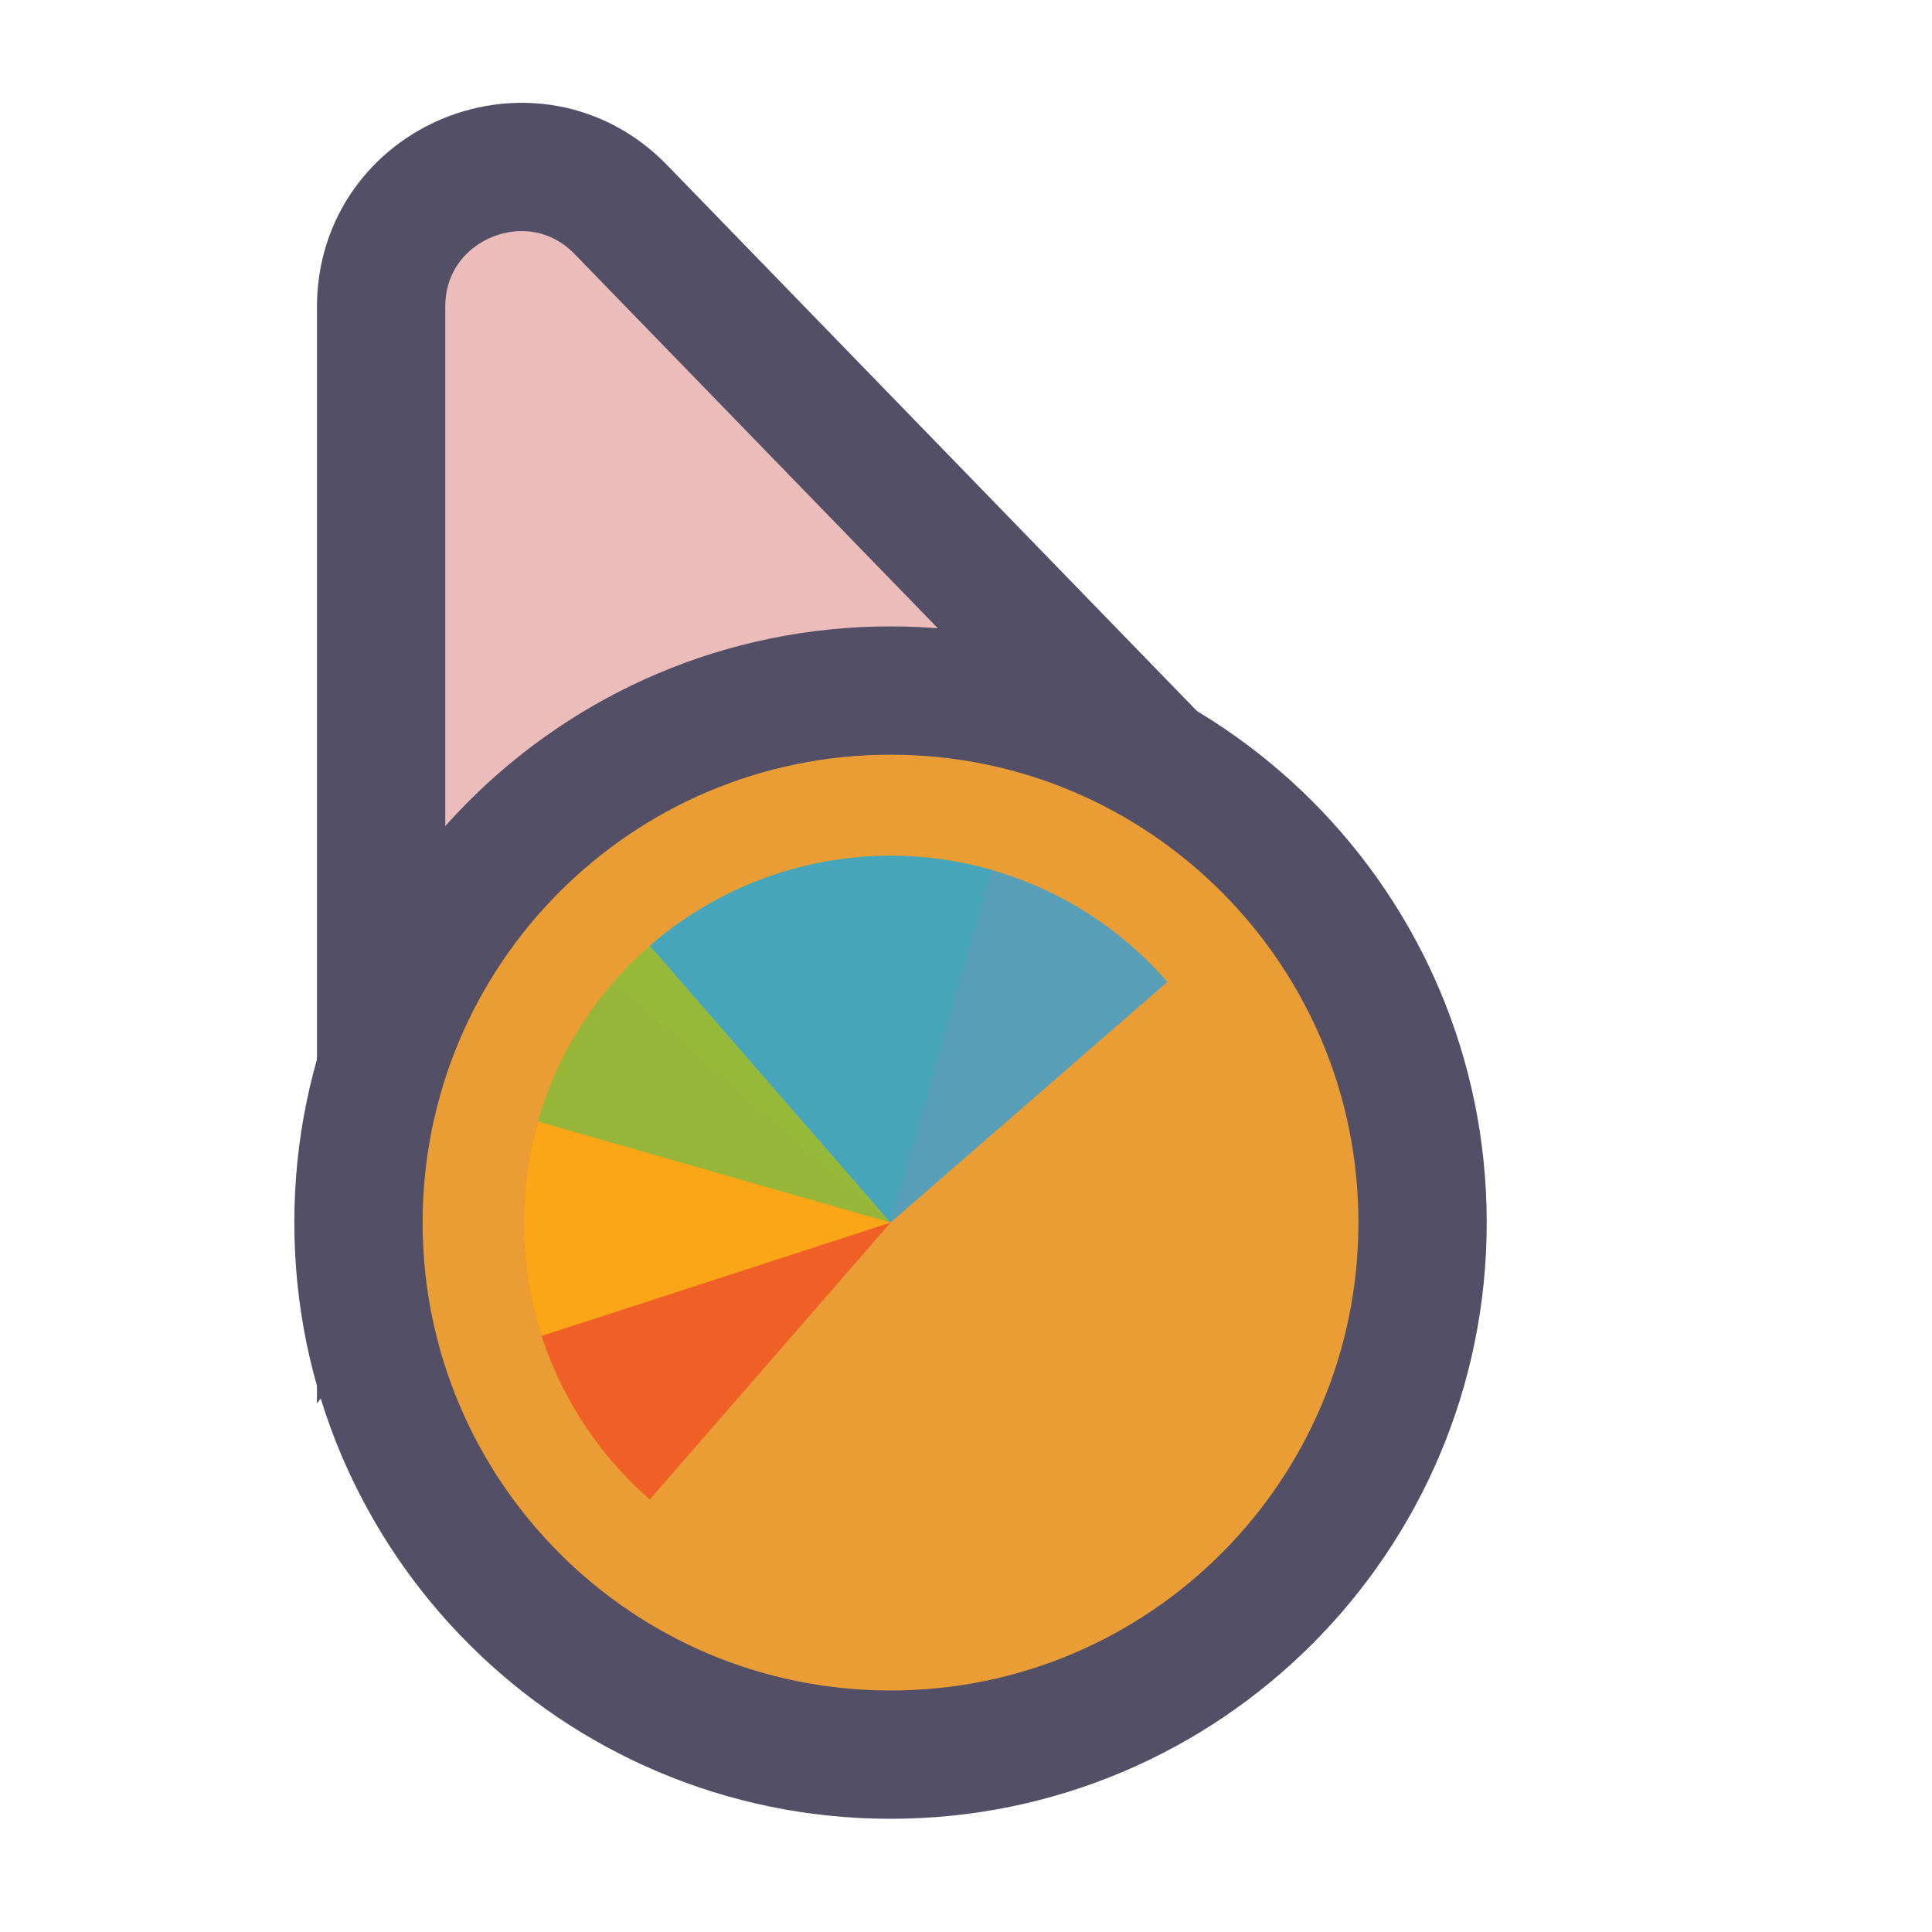
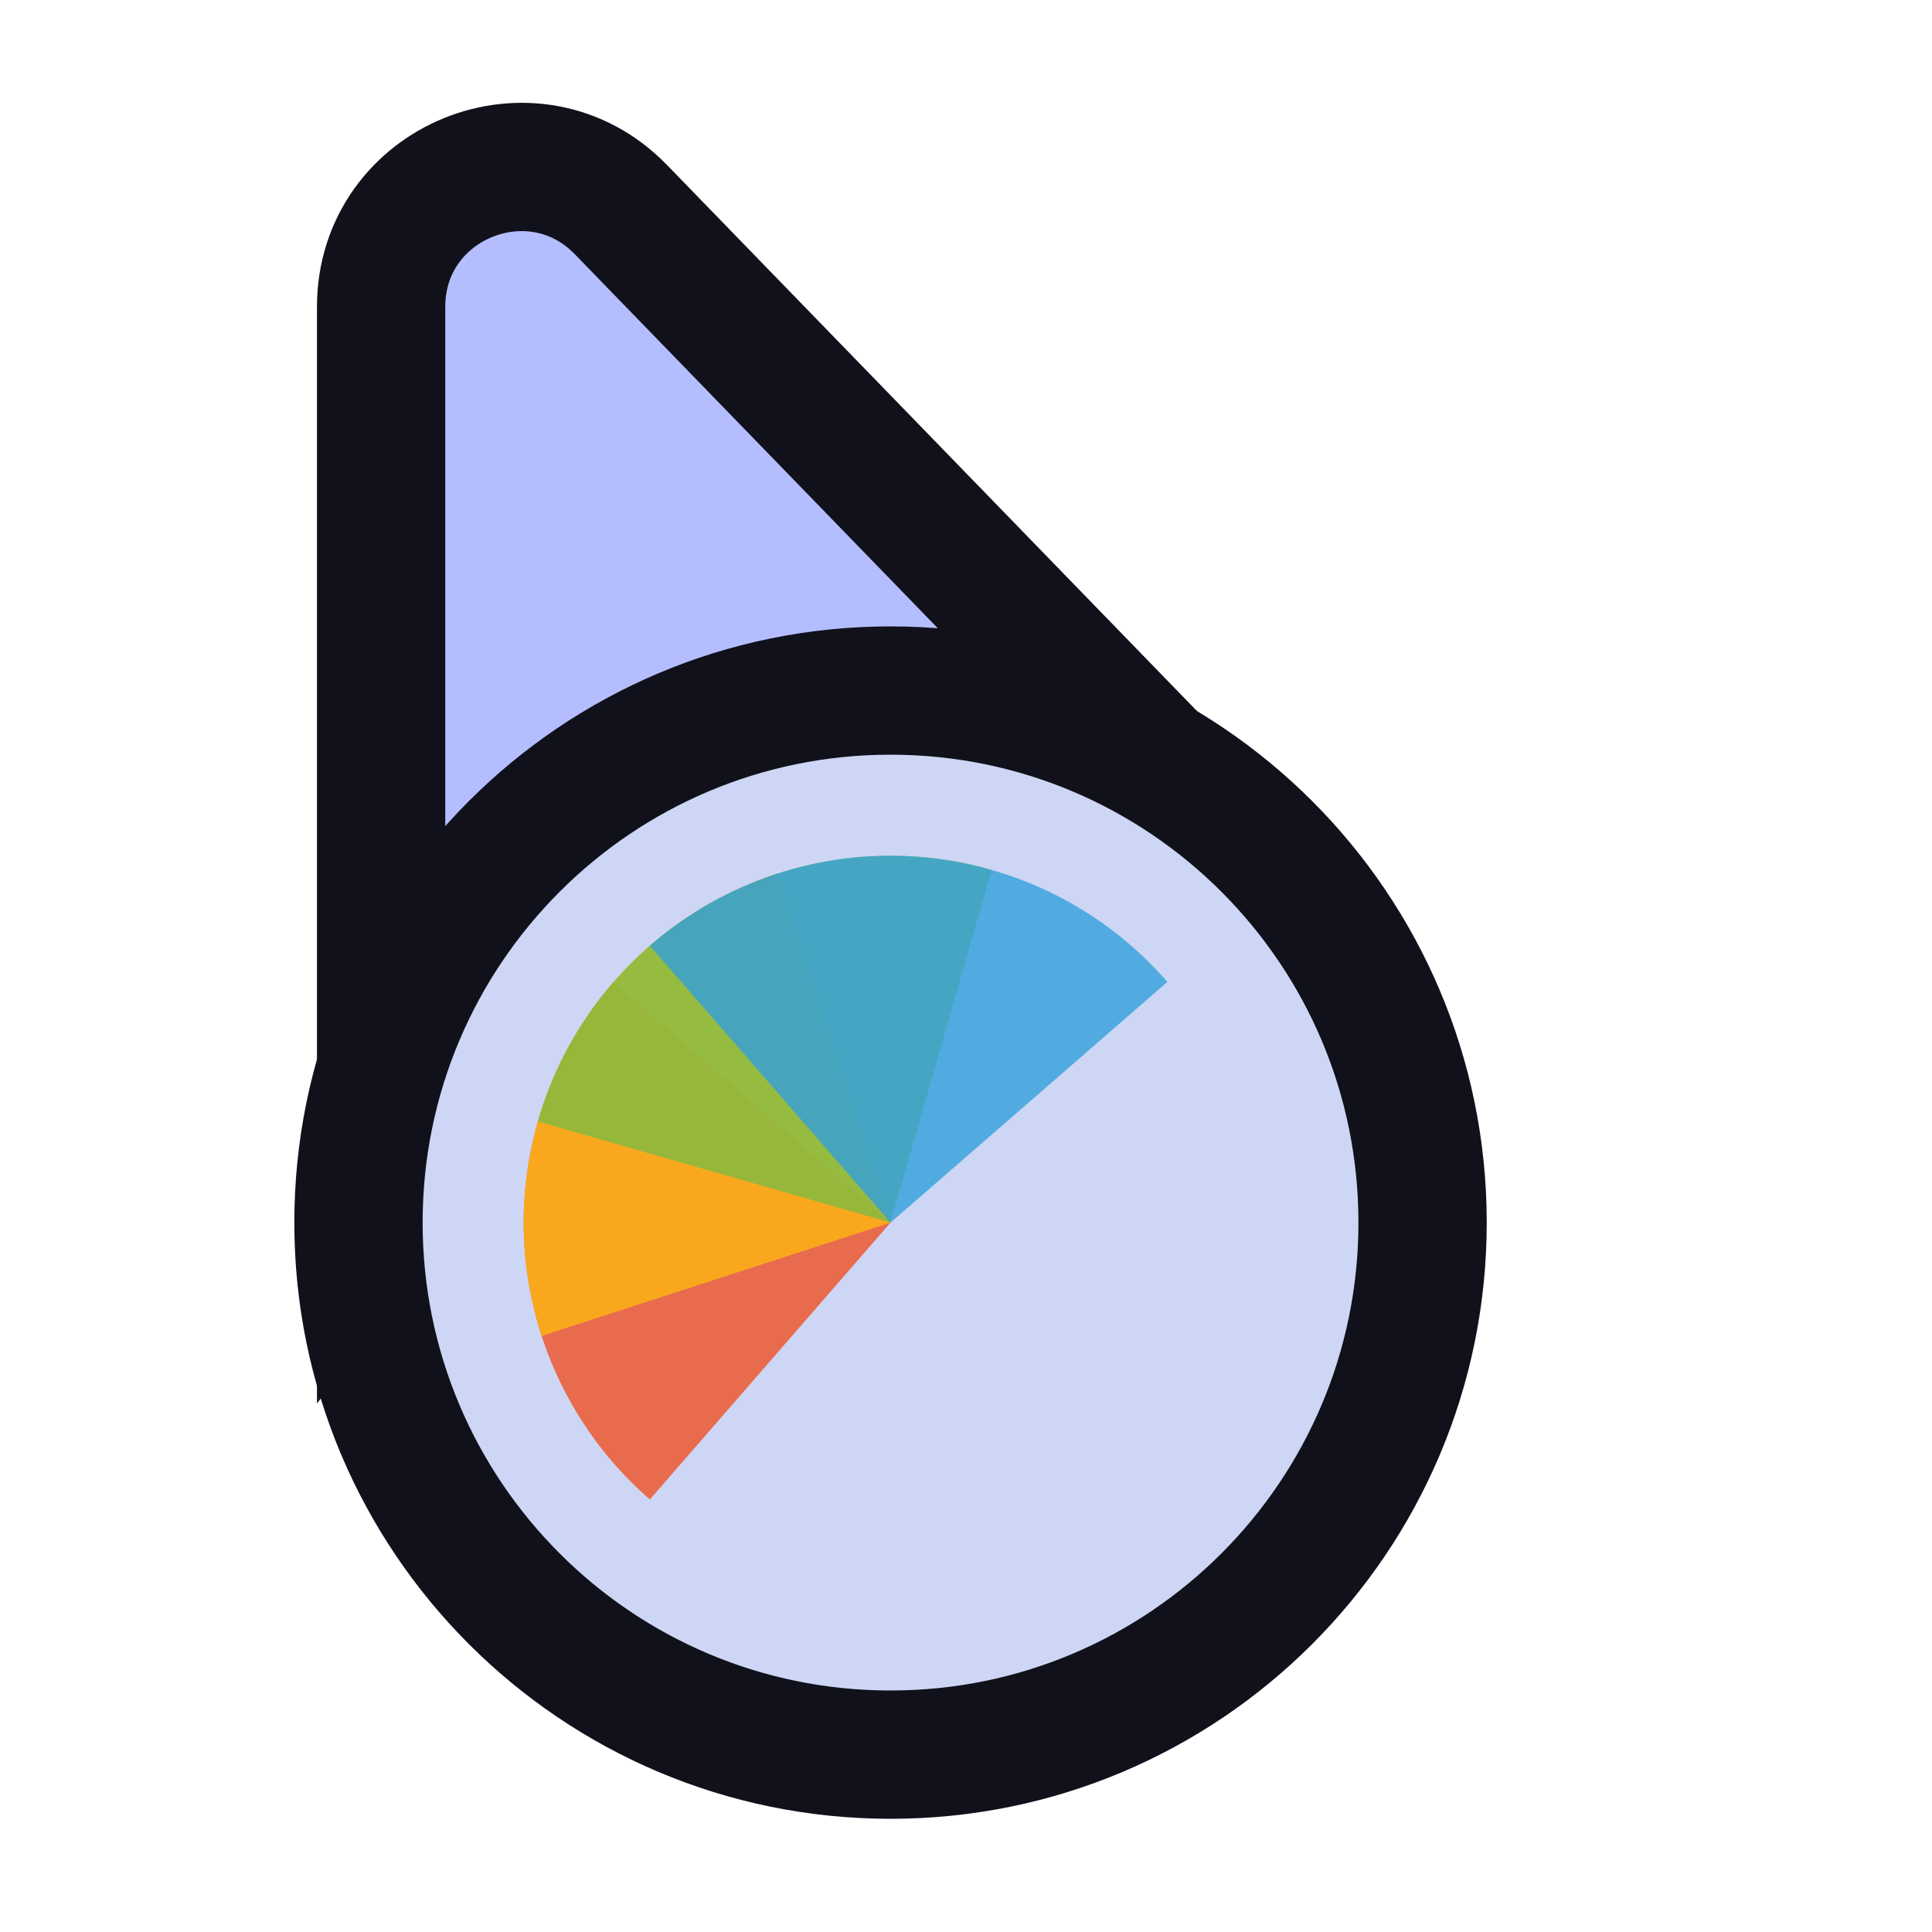
<svg xmlns="http://www.w3.org/2000/svg" width="128" height="128" viewBox="0 0 256 256" fill="none">
-   <path d="M141.269 109.497L162.131 110.056L147.596 95.08L82.276 27.777C70.704 15.854 50.5 24.046 50.5 40.662L50.5 134.895L50.5 160.434L65.805 139.989L89.665 108.115L141.269 109.497Z" fill="#ebbcba" stroke="#524f67" stroke-width="17" />
-   <circle cx="118" cy="162" r="70.5" fill="#ea9d34" stroke="#524f67" stroke-width="17" />
+   <path d="M141.269 109.497L162.131 110.056L147.596 95.08L82.276 27.777C70.704 15.854 50.5 24.046 50.5 40.662L50.5 134.895L50.5 160.434L65.805 139.989L89.665 108.115L141.269 109.497Z" fill="#b4befe" stroke="#11111b" stroke-width="17" />
+   <circle cx="118" cy="162" r="70.5" fill="#cdd6f4" stroke="#11111b" stroke-width="17" />
  <path d="M86.108 198.687L118 162L81.313 130.108C77.125 134.926 73.927 140.521 71.901 146.575C69.875 152.629 69.062 159.023 69.507 165.391C69.953 171.759 71.648 177.977 74.496 183.69C77.344 189.403 81.29 194.499 86.108 198.687Z" fill="#F05024" fill-opacity="0.8" />
  <path d="M102.979 115.768L118 162L71.768 177.021C69.796 170.95 69.038 164.55 69.539 158.186C70.04 151.822 71.789 145.619 74.687 139.931C77.586 134.243 81.576 129.182 86.43 125.036C91.284 120.89 96.907 117.741 102.979 115.768Z" fill="#FCB813" fill-opacity="0.8" />
  <path d="M71.272 148.601L118 162L131.399 115.272C125.263 113.512 118.84 112.979 112.497 113.701C106.155 114.424 100.016 116.389 94.433 119.484C88.85 122.579 83.931 126.743 79.957 131.739C75.983 136.735 73.032 142.465 71.272 148.601Z" fill="#7EBA41" fill-opacity="0.8" />
  <path d="M154.687 130.108L118 162L86.108 125.313C90.926 121.125 96.522 117.927 102.576 115.901C108.629 113.875 115.023 113.062 121.391 113.507C127.759 113.953 133.977 115.648 139.69 118.496C145.403 121.345 150.499 125.291 154.687 130.108Z" fill="#32A0DA" fill-opacity="0.8" />
</svg>
